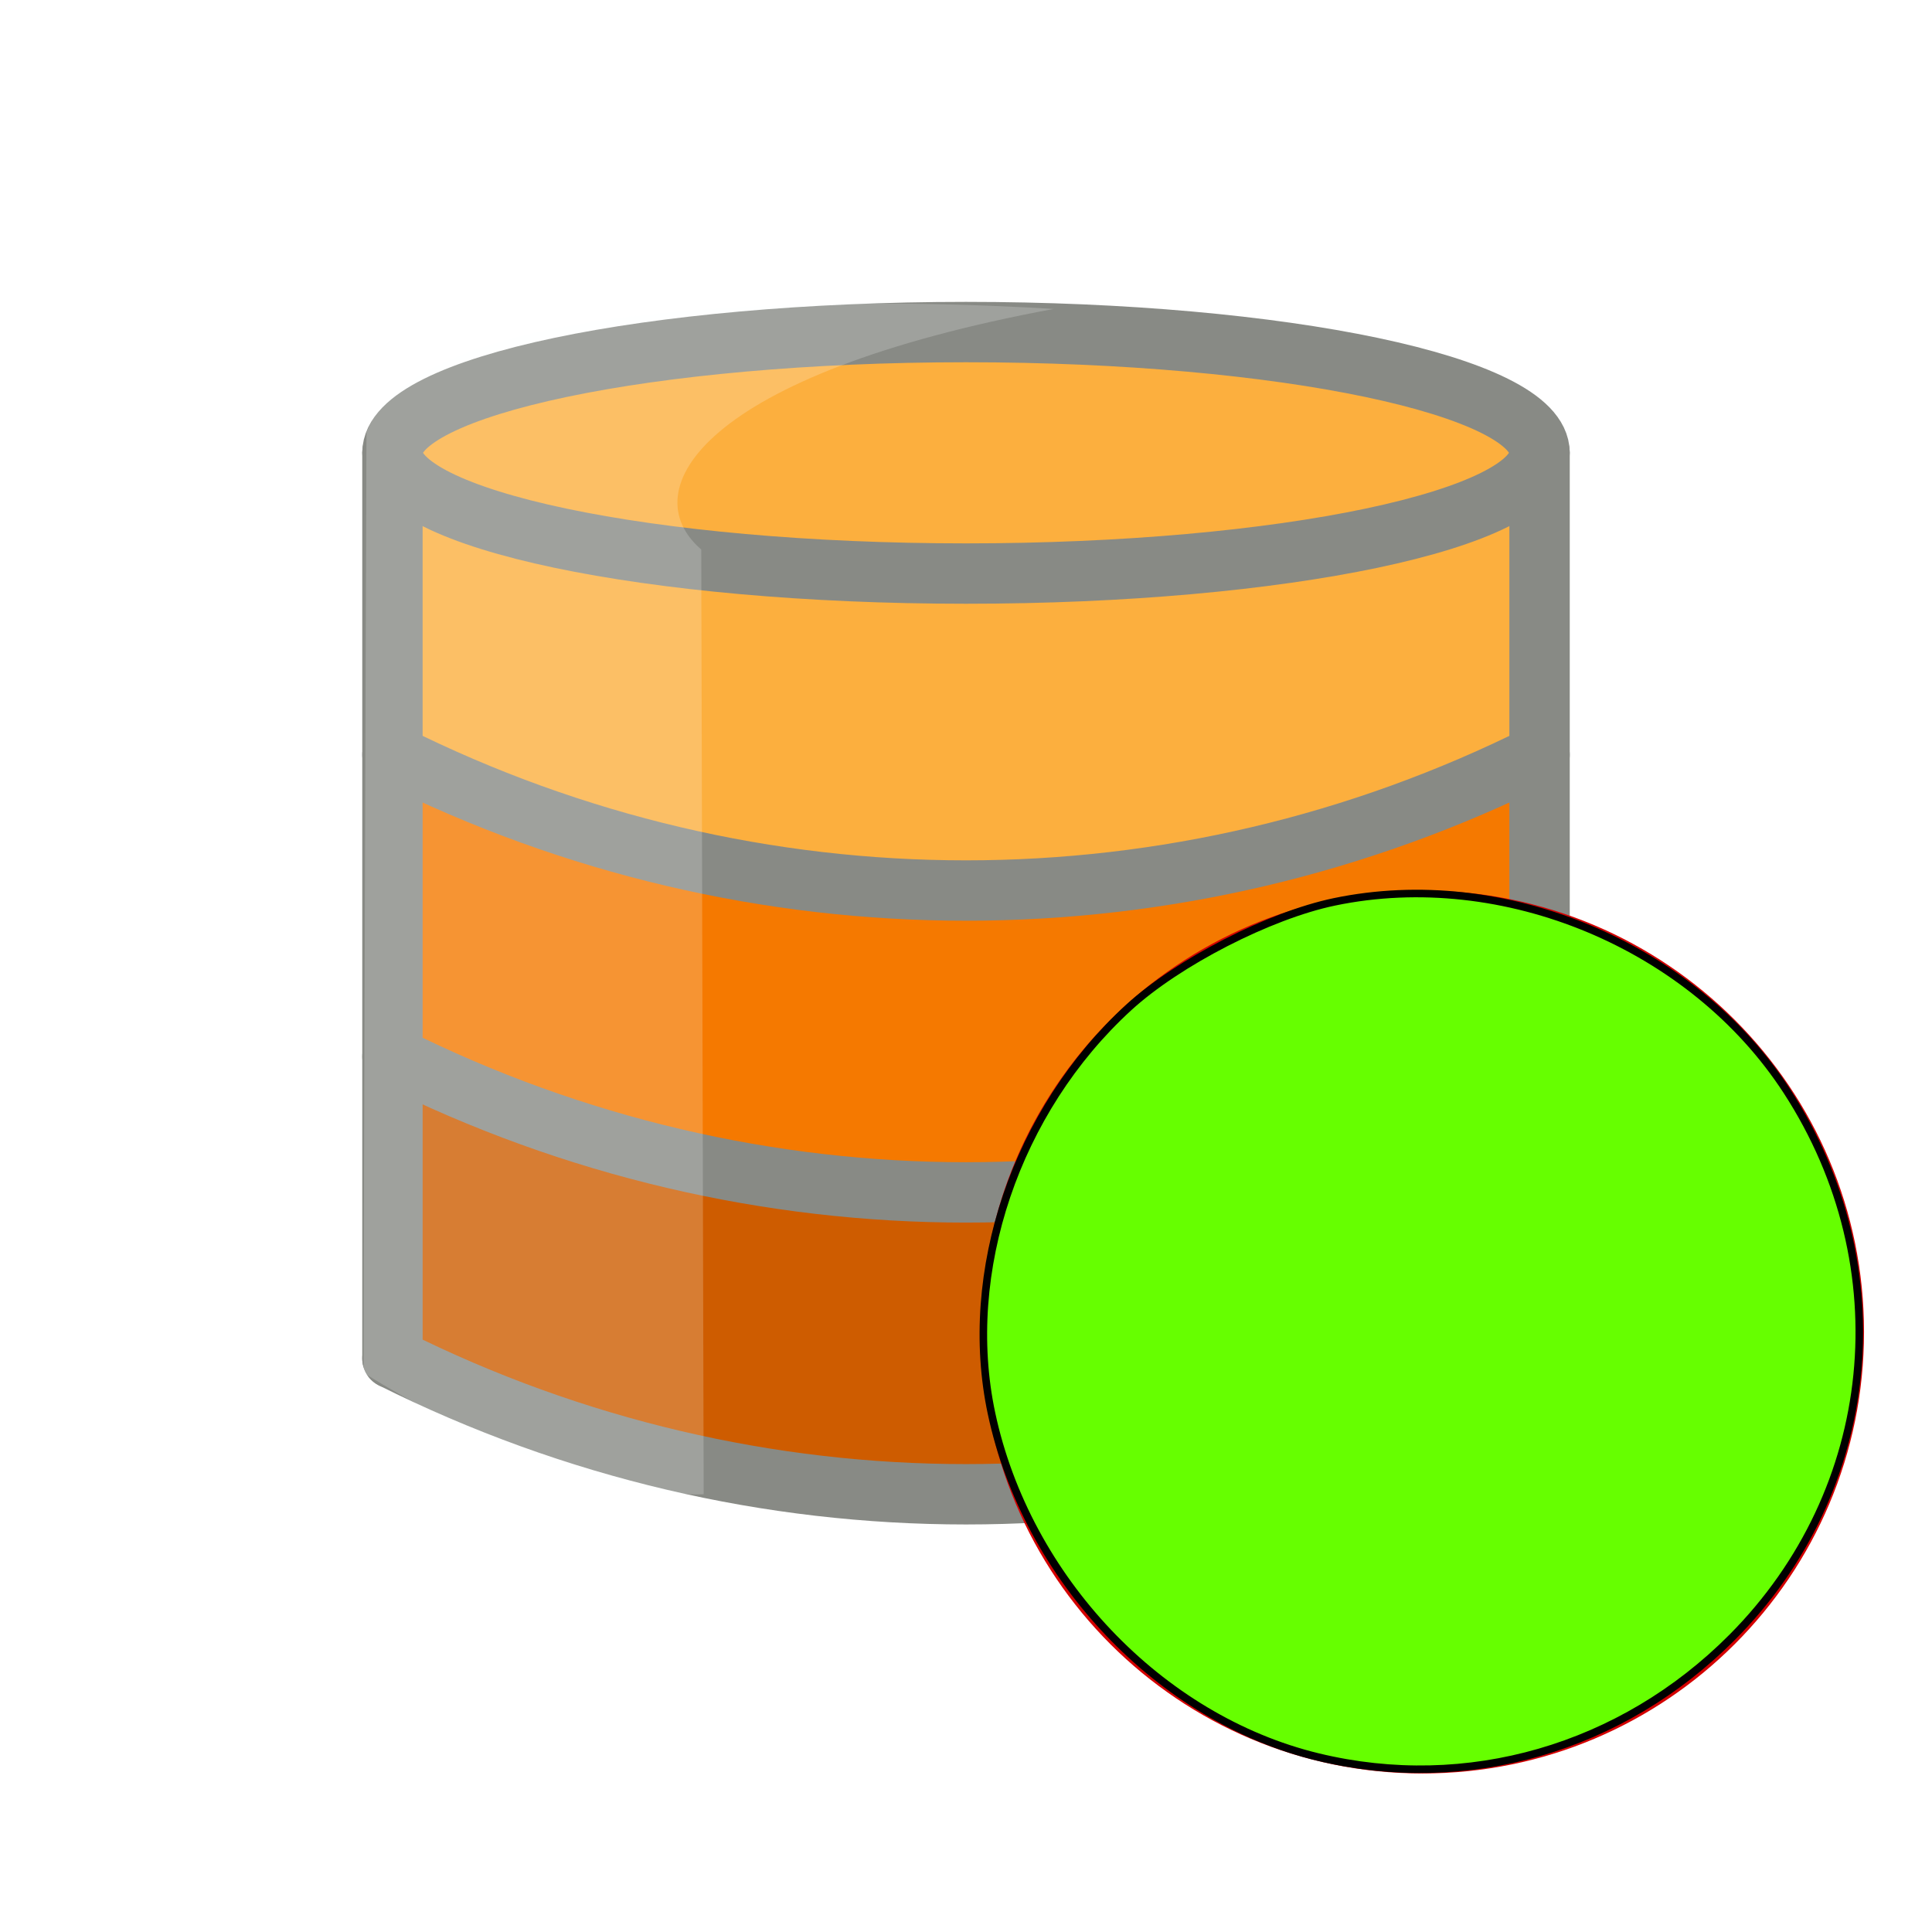
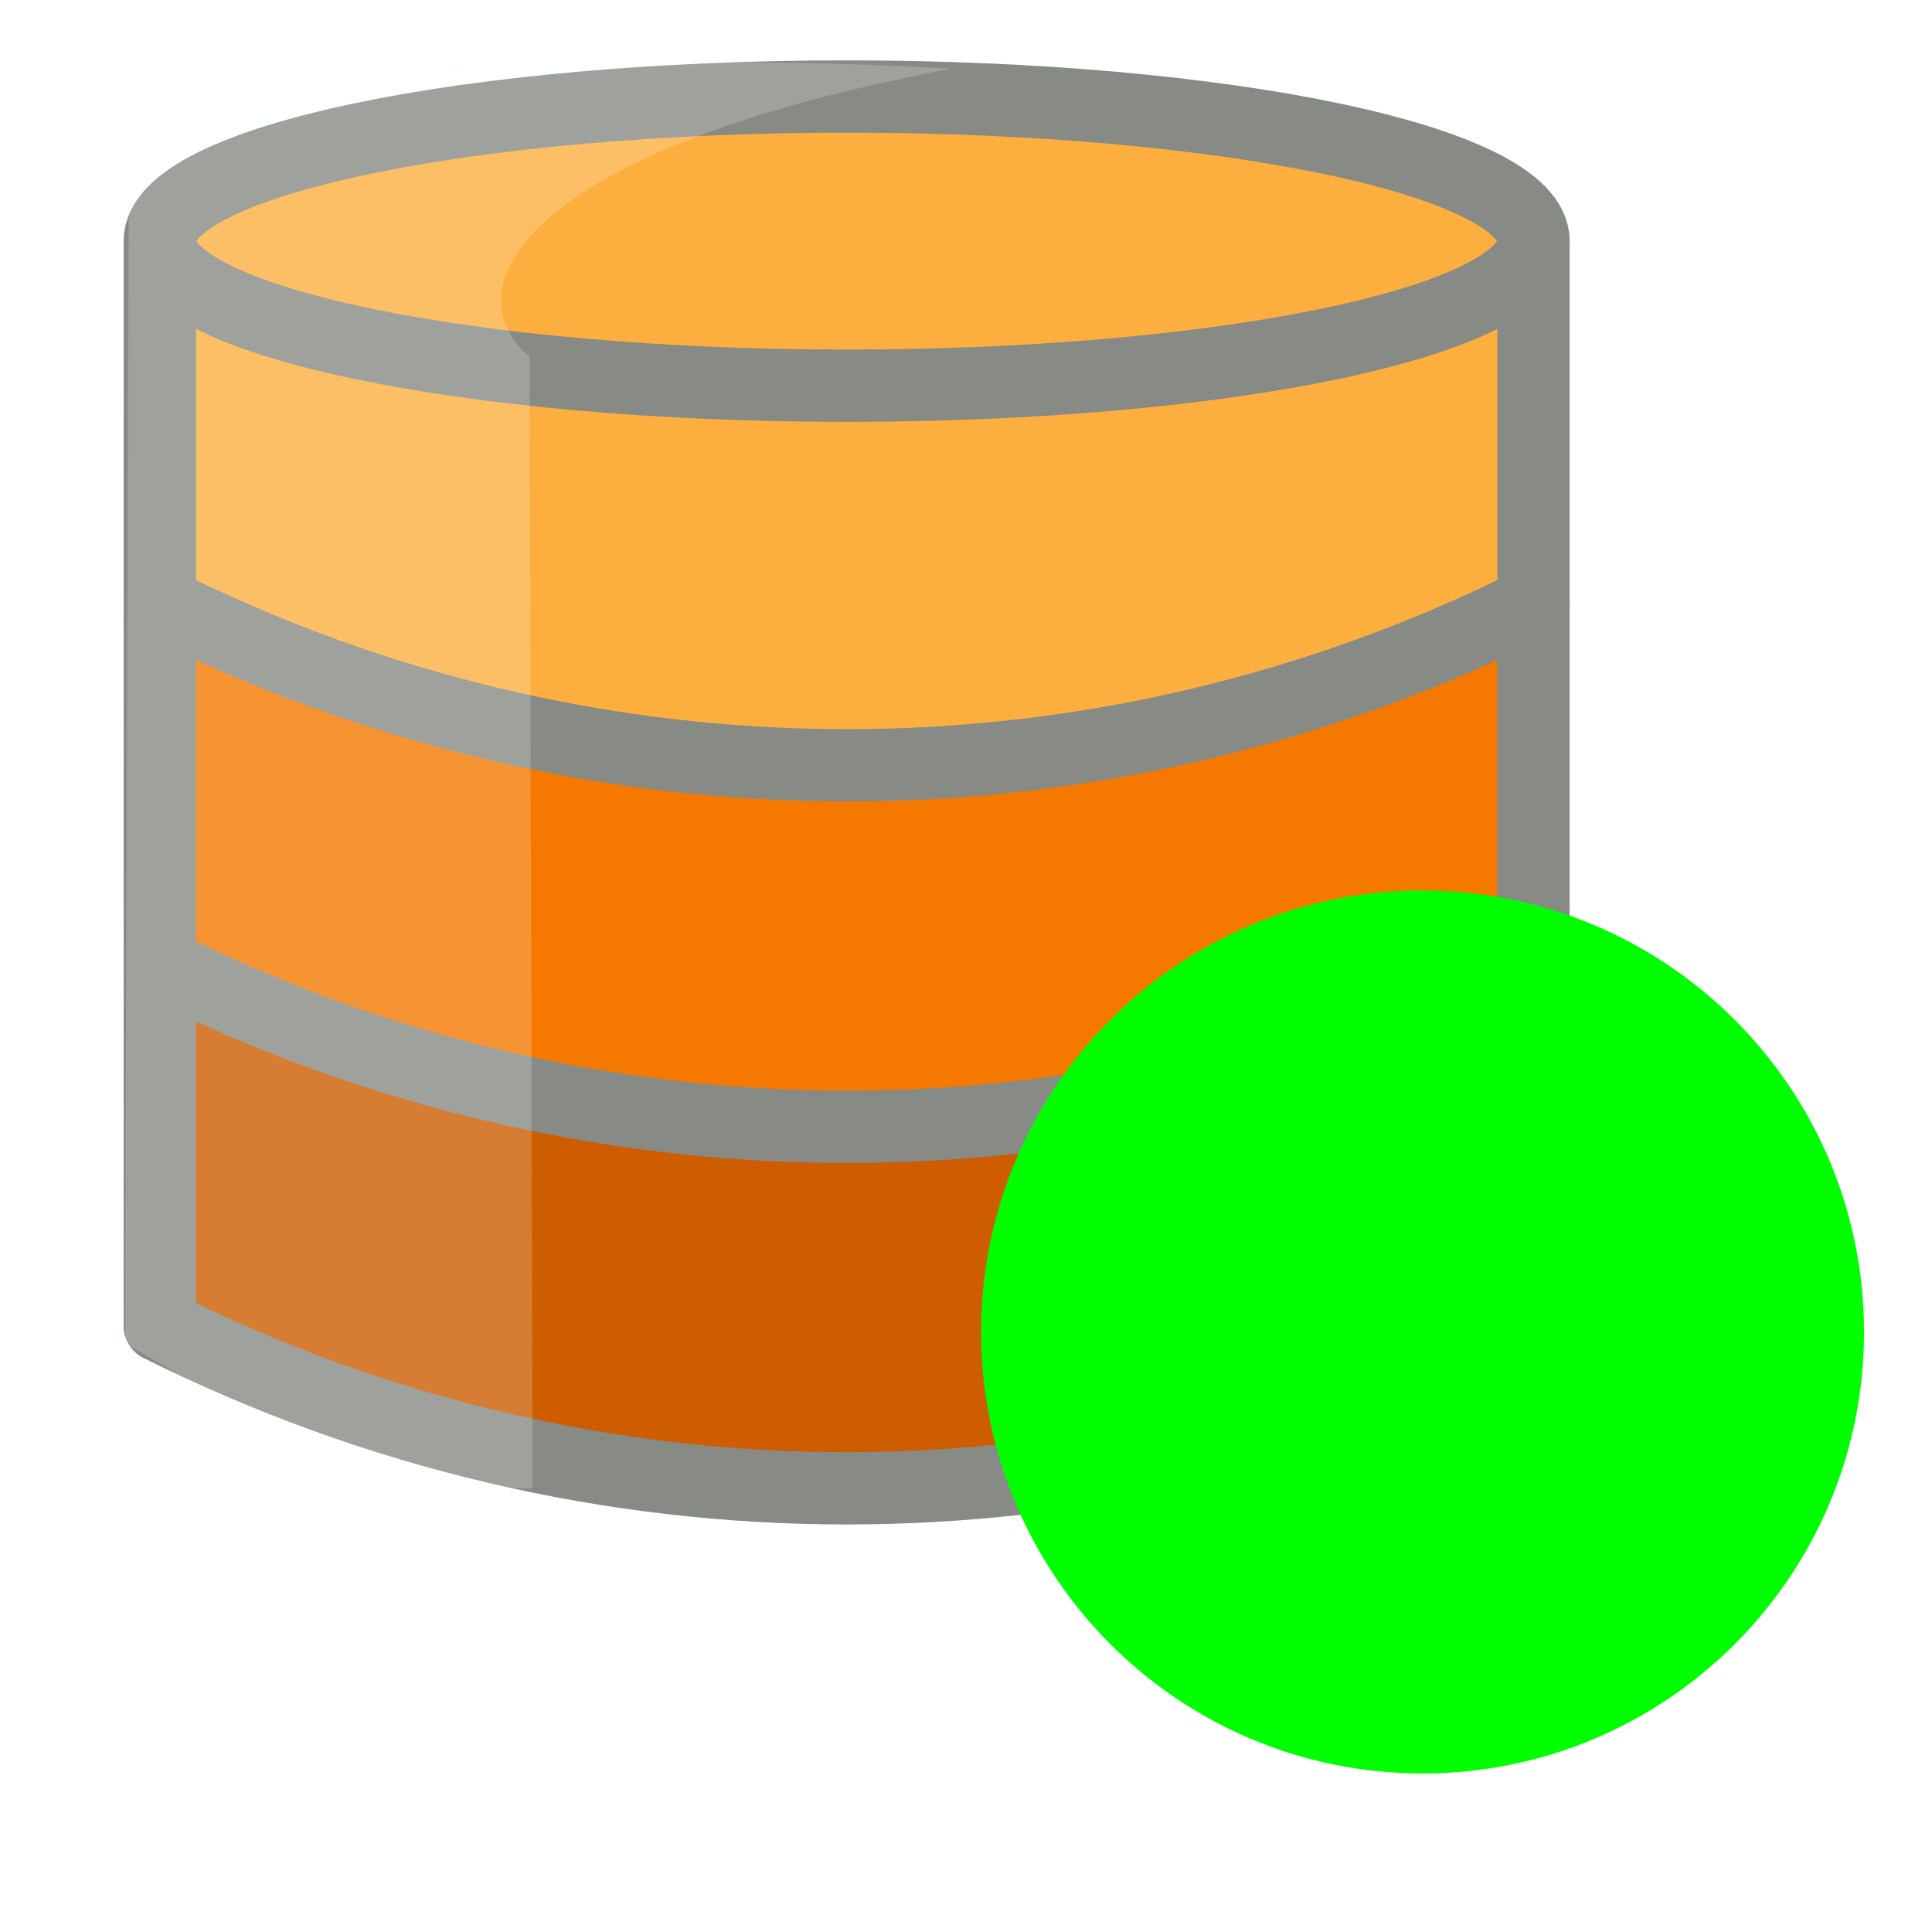
<svg xmlns="http://www.w3.org/2000/svg" version="1.1" width="32" height="32" id="svg5692">
  <defs id="defs5694">
    </defs>
-   <g id="layer2" style="display:inline">
-     <path d="m 6.5,17.5 c 6.812,2.891 15.515,2.376 19,0 l 0,5 -10,2 -9,-2 0,-5 z" id="path14788" style="color:#000000;fill:#ce5c00;fill-opacity:1;fill-rule:nonzero;stroke:none;stroke-width:1;marker:none;visibility:visible;display:inline;overflow:visible;enable-background:accumulate" />
-     <path d="m 6.5,7.5 c 6.812,2.891 15.515,2.376 19,0 l 0,5 -10,2 -9,-2 0,-5 z" id="path3121" style="color:#000000;fill:#fcaf3e;fill-opacity:1;fill-rule:nonzero;stroke:none;stroke-width:1;marker:none;visibility:visible;display:inline;overflow:visible;enable-background:accumulate" />
-     <path d="m 25.5,7.5 a 9.5,2 0 1 1 -19,0 9.5,2 0 1 1 19,0 z" id="path14757" style="color:#000000;fill:#fcaf3e;fill-opacity:1;fill-rule:nonzero;stroke:#888a85;stroke-width:1;stroke-linecap:square;stroke-linejoin:round;stroke-miterlimit:4;stroke-opacity:1;stroke-dasharray:none;stroke-dashoffset:0;marker:none;visibility:visible;display:inline;overflow:visible;enable-background:accumulate" />
-     <path d="m 6.5,12.5 c 6.812,2.891 15.515,2.376 19,0 l 0,5 -10,1 -9,-1 0,-5 z" id="path3119" style="color:#000000;fill:#f57900;fill-opacity:1;fill-rule:nonzero;stroke:none;stroke-width:1;marker:none;visibility:visible;display:inline;overflow:visible;enable-background:accumulate" />
-     <path d="m 6.5,7.5 0,15" id="path14767" style="color:#000000;fill:#729fcf;fill-opacity:0.784;fill-rule:nonzero;stroke:#888a85;stroke-width:1;stroke-linecap:round;stroke-linejoin:round;stroke-miterlimit:4;stroke-opacity:1;stroke-dasharray:none;stroke-dashoffset:0;marker:none;visibility:visible;display:inline;overflow:visible;enable-background:accumulate" />
-     <path d="m 25.5,7.5 0,15" id="path14786" style="color:#000000;fill:#729fcf;fill-opacity:0.784;fill-rule:nonzero;stroke:#888a85;stroke-width:1;stroke-linecap:round;stroke-linejoin:round;stroke-miterlimit:4;stroke-opacity:1;stroke-dasharray:none;stroke-dashoffset:0;marker:none;visibility:visible;display:inline;overflow:visible;enable-background:accumulate" />
+   <g id="layer2" style="display:inline" transform="matrix(1.197537,0,0,1.197537,-5.137218,-4.987685)">
+     <path d="m 6.5,17.5 c 6.812,2.891 15.515,2.376 19,0 v 5 l -10,2 -9,-2 z" id="path14788" style="color:#000000;display:inline;overflow:visible;visibility:visible;fill:#ce5c00;fill-opacity:1;fill-rule:nonzero;stroke:none;stroke-width:1;marker:none;enable-background:accumulate" />
+     <path d="m 6.5,7.5 c 6.812,2.891 15.515,2.376 19,0 v 5 l -10,2 -9,-2 z" id="path3121" style="color:#000000;display:inline;overflow:visible;visibility:visible;fill:#fcaf3e;fill-opacity:1;fill-rule:nonzero;stroke:none;stroke-width:1;marker:none;enable-background:accumulate" />
+     <path d="m 25.5,7.5 a 9.5,2 0 1 1 -19,0 9.5,2 0 1 1 19,0 z" id="path14757" style="color:#000000;display:inline;overflow:visible;visibility:visible;fill:#fcaf3e;fill-opacity:1;fill-rule:nonzero;stroke:#888a85;stroke-width:1;stroke-linecap:square;stroke-linejoin:round;stroke-miterlimit:4;stroke-dasharray:none;stroke-dashoffset:0;stroke-opacity:1;marker:none;enable-background:accumulate" />
+     <path d="m 6.5,12.5 c 6.812,2.891 15.515,2.376 19,0 v 5 l -10,1 -9,-1 z" id="path3119" style="color:#000000;display:inline;overflow:visible;visibility:visible;fill:#f57900;fill-opacity:1;fill-rule:nonzero;stroke:none;stroke-width:1;marker:none;enable-background:accumulate" />
+     <path d="m 6.5,7.5 v 15" id="path14767" style="color:#000000;display:inline;overflow:visible;visibility:visible;fill:#729fcf;fill-opacity:0.784;fill-rule:nonzero;stroke:#888a85;stroke-width:1;stroke-linecap:round;stroke-linejoin:round;stroke-miterlimit:4;stroke-dasharray:none;stroke-dashoffset:0;stroke-opacity:1;marker:none;enable-background:accumulate" />
+     <path d="m 25.5,7.5 v 15" id="path14786" style="color:#000000;display:inline;overflow:visible;visibility:visible;fill:#729fcf;fill-opacity:0.784;fill-rule:nonzero;stroke:#888a85;stroke-width:1;stroke-linecap:round;stroke-linejoin:round;stroke-miterlimit:4;stroke-dasharray:none;stroke-dashoffset:0;stroke-opacity:1;marker:none;enable-background:accumulate" />
    <path d="m 6.5,12.5 c 6,3 13,3 19,0" id="path14836" style="fill:#fcaf3e;stroke:#888a85;stroke-width:1px;stroke-linecap:round;stroke-linejoin:round;stroke-opacity:1" />
    <path d="m 6.5,17.5 c 6,3 13,3 19,0" id="path14838" style="fill:#f57900;stroke:#888a85;stroke-width:1px;stroke-linecap:round;stroke-linejoin:round;stroke-opacity:1" />
    <path d="m 6.5,22.5 c 6,3 13,3 19,0" id="path14840" style="fill:#ce5c00;stroke:#888a85;stroke-width:1px;stroke-linecap:round;stroke-linejoin:round;stroke-opacity:1" />
-     <path d="m 6.07,7.165 c 0,0 -0.048,13.574 -0.048,15.574 3.525,2.182 5.633,2.01 5.633,2.01 L 11.615,9.102 C 10.476,8.121 11.62,6.2 17.452,5.117 15.41,4.992 7.01,4.64 6.07,7.165 z" id="path13973-2" style="opacity:0.2;fill:#fcffff;fill-rule:evenodd;stroke:none;display:inline" />
+     <path d="m 6.07,7.165 c 0,0 -0.048,13.574 -0.048,15.574 3.525,2.182 5.633,2.01 5.633,2.01 L 11.615,9.102 C 10.476,8.121 11.62,6.2 17.452,5.117 15.41,4.992 7.01,4.64 6.07,7.165 Z" id="path13973-2" style="display:inline;opacity:0.2;fill:#fcffff;fill-rule:evenodd;stroke:none" />
  </g>
-   <circle id="path3732" cx="23.562" cy="22.062" r="7.312" style="fill:#d40000;stroke-width:1.462" />
-   <path style="fill:#66ff00;stroke-width:0.125;stroke:#000000;stroke-opacity:1" d="m 21.831,29.102 c -2.62,-0.634 -4.827,-2.958 -5.409,-5.694 -0.497,-2.338 0.409,-5.017 2.275,-6.723 0.817,-0.747 2.326,-1.522 3.403,-1.747 2.805,-0.585 5.933,0.723 7.498,3.136 1.887,2.909 1.515,6.609 -0.908,9.045 -1.83,1.84 -4.392,2.58 -6.859,1.983 z" id="path3765" />
+   <circle id="path3732" cx="23.562" cy="22.062" r="7.312" style="fill:#00ff00;stroke-width:1.462" />
</svg>
